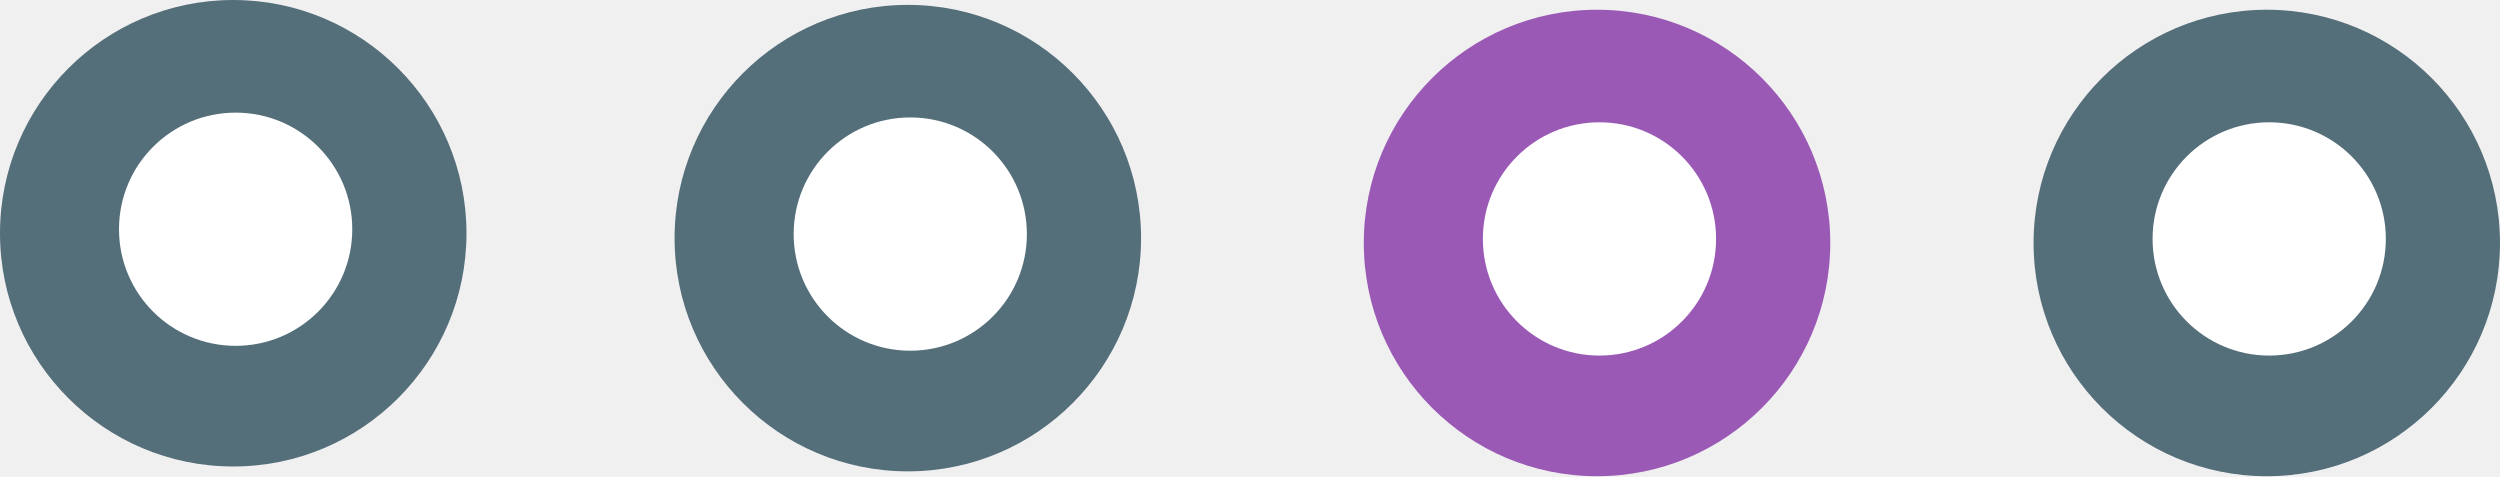
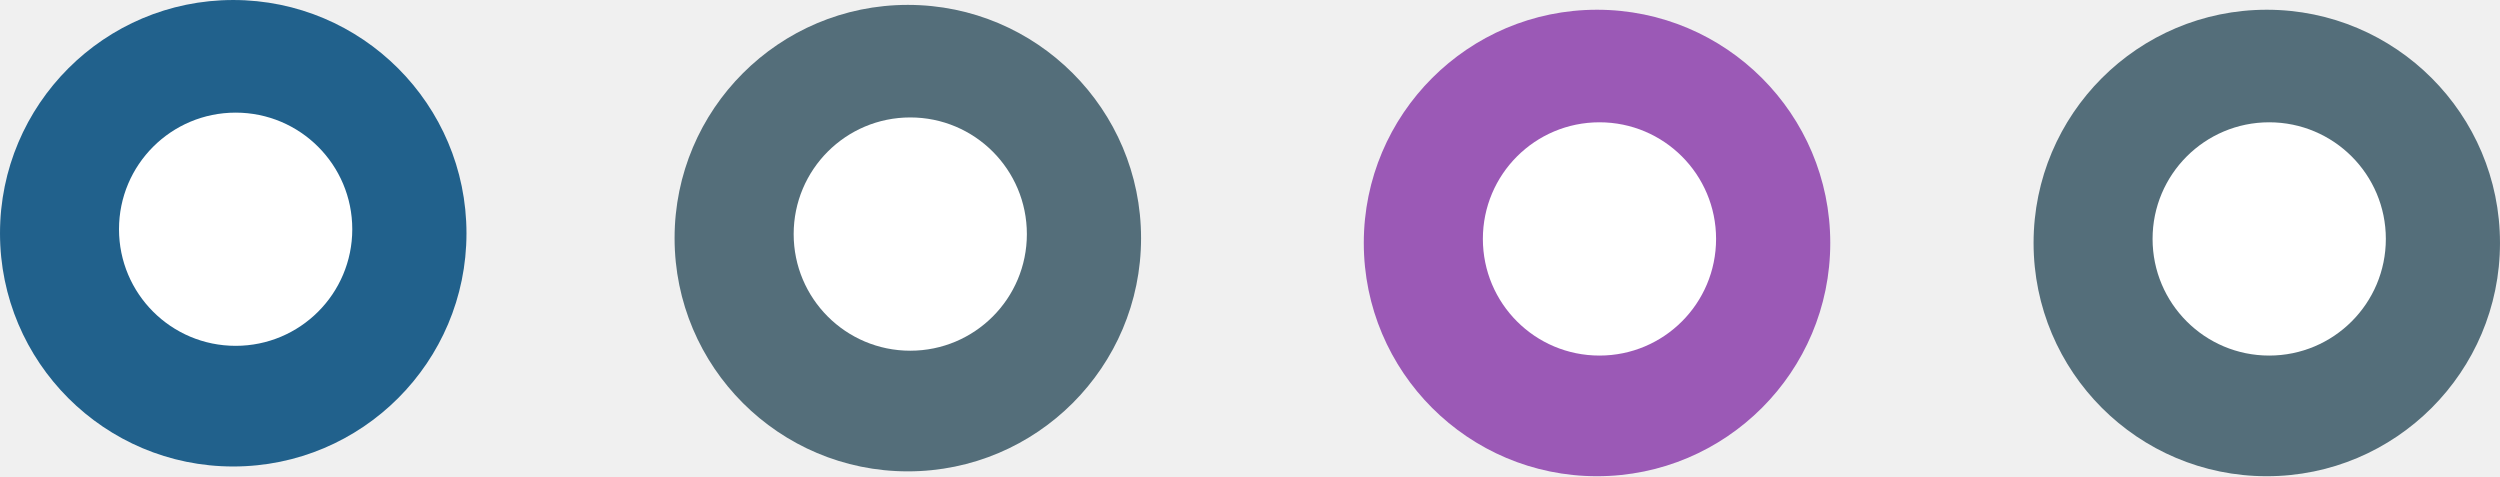
<svg xmlns="http://www.w3.org/2000/svg" xmlns:xlink="http://www.w3.org/1999/xlink" width="154.348pt" height="29.402pt" viewBox="0 0 154.348 29.402" version="1.2" id="svg4516">
  <defs id="defs4493">
    <g id="g4491">
      <symbol overflow="visible" id="glyph0-0" style="overflow:visible">
        <path style="stroke:none" d="M 5.25,-6.953 V 0 H 0.234 V -6.953 Z M 4.781,-0.438 V -6.516 H 0.688 V -0.438 Z M 4.125,-4.594 c 0,0.211 -0.031,0.398 -0.094,0.562 -0.062,0.168 -0.152,0.309 -0.266,0.422 -0.117,0.117 -0.25,0.203 -0.406,0.266 -0.156,0.062 -0.324,0.102 -0.5,0.109 l -0.031,0.812 c 0,0.043 -0.027,0.07 -0.078,0.078 -0.055,0.012 -0.125,0.016 -0.219,0.016 -0.055,0 -0.102,0 -0.141,0 -0.031,0 -0.062,-0.004 -0.094,-0.016 C 2.273,-2.352 2.258,-2.363 2.25,-2.375 2.238,-2.383 2.234,-2.398 2.234,-2.422 L 2.219,-3.406 C 2.207,-3.508 2.227,-3.582 2.281,-3.625 2.332,-3.676 2.398,-3.703 2.484,-3.703 h 0.094 c 0.156,0 0.285,-0.02 0.391,-0.062 C 3.082,-3.805 3.172,-3.863 3.234,-3.938 3.305,-4.02 3.352,-4.113 3.375,-4.219 c 0.031,-0.102 0.047,-0.211 0.047,-0.328 0,-0.258 -0.074,-0.469 -0.219,-0.625 C 3.055,-5.328 2.82,-5.406 2.5,-5.406 c -0.137,0 -0.262,0.016 -0.375,0.047 -0.105,0.023 -0.199,0.055 -0.281,0.094 -0.086,0.031 -0.152,0.062 -0.203,0.094 -0.055,0.023 -0.09,0.031 -0.109,0.031 -0.012,0 -0.023,0 -0.031,0 C 1.488,-5.148 1.473,-5.164 1.453,-5.188 1.441,-5.207 1.43,-5.234 1.422,-5.266 c 0,-0.031 0,-0.078 0,-0.141 0,-0.062 0.004,-0.109 0.016,-0.141 C 1.445,-5.586 1.469,-5.625 1.5,-5.656 c 0.02,-0.02 0.066,-0.047 0.141,-0.078 0.07,-0.039 0.156,-0.07 0.25,-0.094 0.102,-0.031 0.211,-0.055 0.328,-0.078 0.125,-0.031 0.242,-0.047 0.359,-0.047 0.27,0 0.5,0.039 0.688,0.109 0.195,0.074 0.359,0.172 0.484,0.297 0.125,0.125 0.219,0.273 0.281,0.438 0.062,0.156 0.094,0.328 0.094,0.516 z m -1.172,3.125 c 0,0.074 -0.012,0.137 -0.031,0.188 -0.012,0.055 -0.031,0.094 -0.062,0.125 -0.031,0.031 -0.074,0.059 -0.125,0.078 -0.043,0.012 -0.105,0.016 -0.188,0.016 -0.074,0 -0.137,-0.004 -0.188,-0.016 C 2.305,-1.098 2.266,-1.125 2.234,-1.156 2.203,-1.188 2.176,-1.227 2.156,-1.281 2.145,-1.332 2.141,-1.395 2.141,-1.469 c 0,-0.07 0.004,-0.133 0.016,-0.188 0.02,-0.051 0.047,-0.094 0.078,-0.125 0.031,-0.031 0.07,-0.051 0.125,-0.062 0.051,-0.02 0.113,-0.031 0.188,-0.031 0.082,0 0.145,0.012 0.188,0.031 0.051,0.012 0.094,0.031 0.125,0.062 0.031,0.031 0.051,0.074 0.062,0.125 0.02,0.055 0.031,0.117 0.031,0.188 z M 0,2.125 Z m 0,0" id="path4485" />
      </symbol>
      <symbol overflow="visible" id="glyph0-1" style="overflow:visible">
        <path style="stroke:none" d="" id="path4488" />
      </symbol>
    </g>
  </defs>
  <g id="surface17039" transform="translate(-268.3008,-208.6484)">
    <g style="fill:#000000;fill-opacity:1" id="g4497">
      <use xlink:href="#glyph0-1" x="72.024" y="82.46" id="use4495" width="100%" height="100%" />
    </g>
    <path style="fill:#9b59b6;fill-opacity:1;fill-rule:evenodd;stroke:none" d="m 352.5,223.648 c 0,-7.949 6.449,-14.398 14.398,-14.398 7.953,0 14.402,6.449 14.402,14.398 0,7.953 -6.449,14.402 -14.402,14.402 -7.949,0 -14.398,-6.449 -14.398,-14.402 z m 0,0" id="path4499" />
    <path style="fill:#ffffff;fill-opacity:1;fill-rule:evenodd;stroke:none" d="m 359.852,223.398 c 0,-3.977 3.219,-7.199 7.199,-7.199 3.98,0 7.199,3.223 7.199,7.199 0,3.98 -3.219,7.203 -7.199,7.203 -3.98,0 -7.199,-3.223 -7.199,-7.203 z m 0,0" id="path4501" />
    <path style="fill:#546e7a;fill-opacity:1;fill-rule:evenodd;stroke:none" d="m 393.852,223.648 c 0,-7.949 6.449,-14.398 14.398,-14.398 7.949,0 14.398,6.449 14.398,14.398 0,7.953 -6.449,14.402 -14.398,14.402 -7.949,0 -14.398,-6.449 -14.398,-14.402 z m 0,0" id="path4503" />
    <path style="fill:#ffffff;fill-opacity:1;fill-rule:evenodd;stroke:none" d="m 401.199,223.398 c 0,-3.977 3.223,-7.199 7.199,-7.199 3.98,0 7.203,3.223 7.203,7.199 0,3.98 -3.223,7.203 -7.203,7.203 -3.977,0 -7.199,-3.223 -7.199,-7.203 z m 0,0" id="path4505" />
    <path style="fill:#546e7a;fill-opacity:1;fill-rule:evenodd;stroke:none" d="m 309.949,223.352 c 0,-7.953 6.449,-14.402 14.402,-14.402 7.949,0 14.398,6.449 14.398,14.402 0,7.949 -6.449,14.398 -14.398,14.398 -7.953,0 -14.402,-6.449 -14.402,-14.398 z m 0,0" id="path4507" />
    <path style="fill:#ffffff;fill-opacity:1;fill-rule:evenodd;stroke:none" d="m 317.301,223.102 c 0,-3.98 3.219,-7.203 7.199,-7.203 3.98,0 7.199,3.223 7.199,7.203 0,3.977 -3.219,7.199 -7.199,7.199 -3.98,0 -7.199,-3.223 -7.199,-7.199 z m 0,0" id="path4509" />
-     <path style="fill:#546e7a;fill-opacity:1;fill-rule:evenodd;stroke:none" d="m 268.301,223.051 c 0,-7.949 6.449,-14.402 14.398,-14.402 7.949,0 14.402,6.453 14.402,14.402 0,7.949 -6.453,14.398 -14.402,14.398 -7.949,0 -14.398,-6.449 -14.398,-14.398 z m 0,0" id="path4511" />
+     <path style="fill:#21618c;fill-opacity:1;fill-rule:evenodd;stroke:none" d="m 268.301,223.051 c 0,-7.949 6.449,-14.402 14.398,-14.402 7.949,0 14.402,6.453 14.402,14.402 0,7.949 -6.453,14.398 -14.402,14.398 -7.949,0 -14.398,-6.449 -14.398,-14.398 z m 0,0" id="path4511" />
    <path style="fill:#ffffff;fill-opacity:1;fill-rule:evenodd;stroke:none" d="m 275.648,222.801 c 0,-3.98 3.223,-7.199 7.203,-7.199 3.977,0 7.199,3.219 7.199,7.199 0,3.98 -3.223,7.199 -7.199,7.199 -3.98,0 -7.203,-3.219 -7.203,-7.199 z m 0,0" id="path4513" />
  </g>
</svg>
